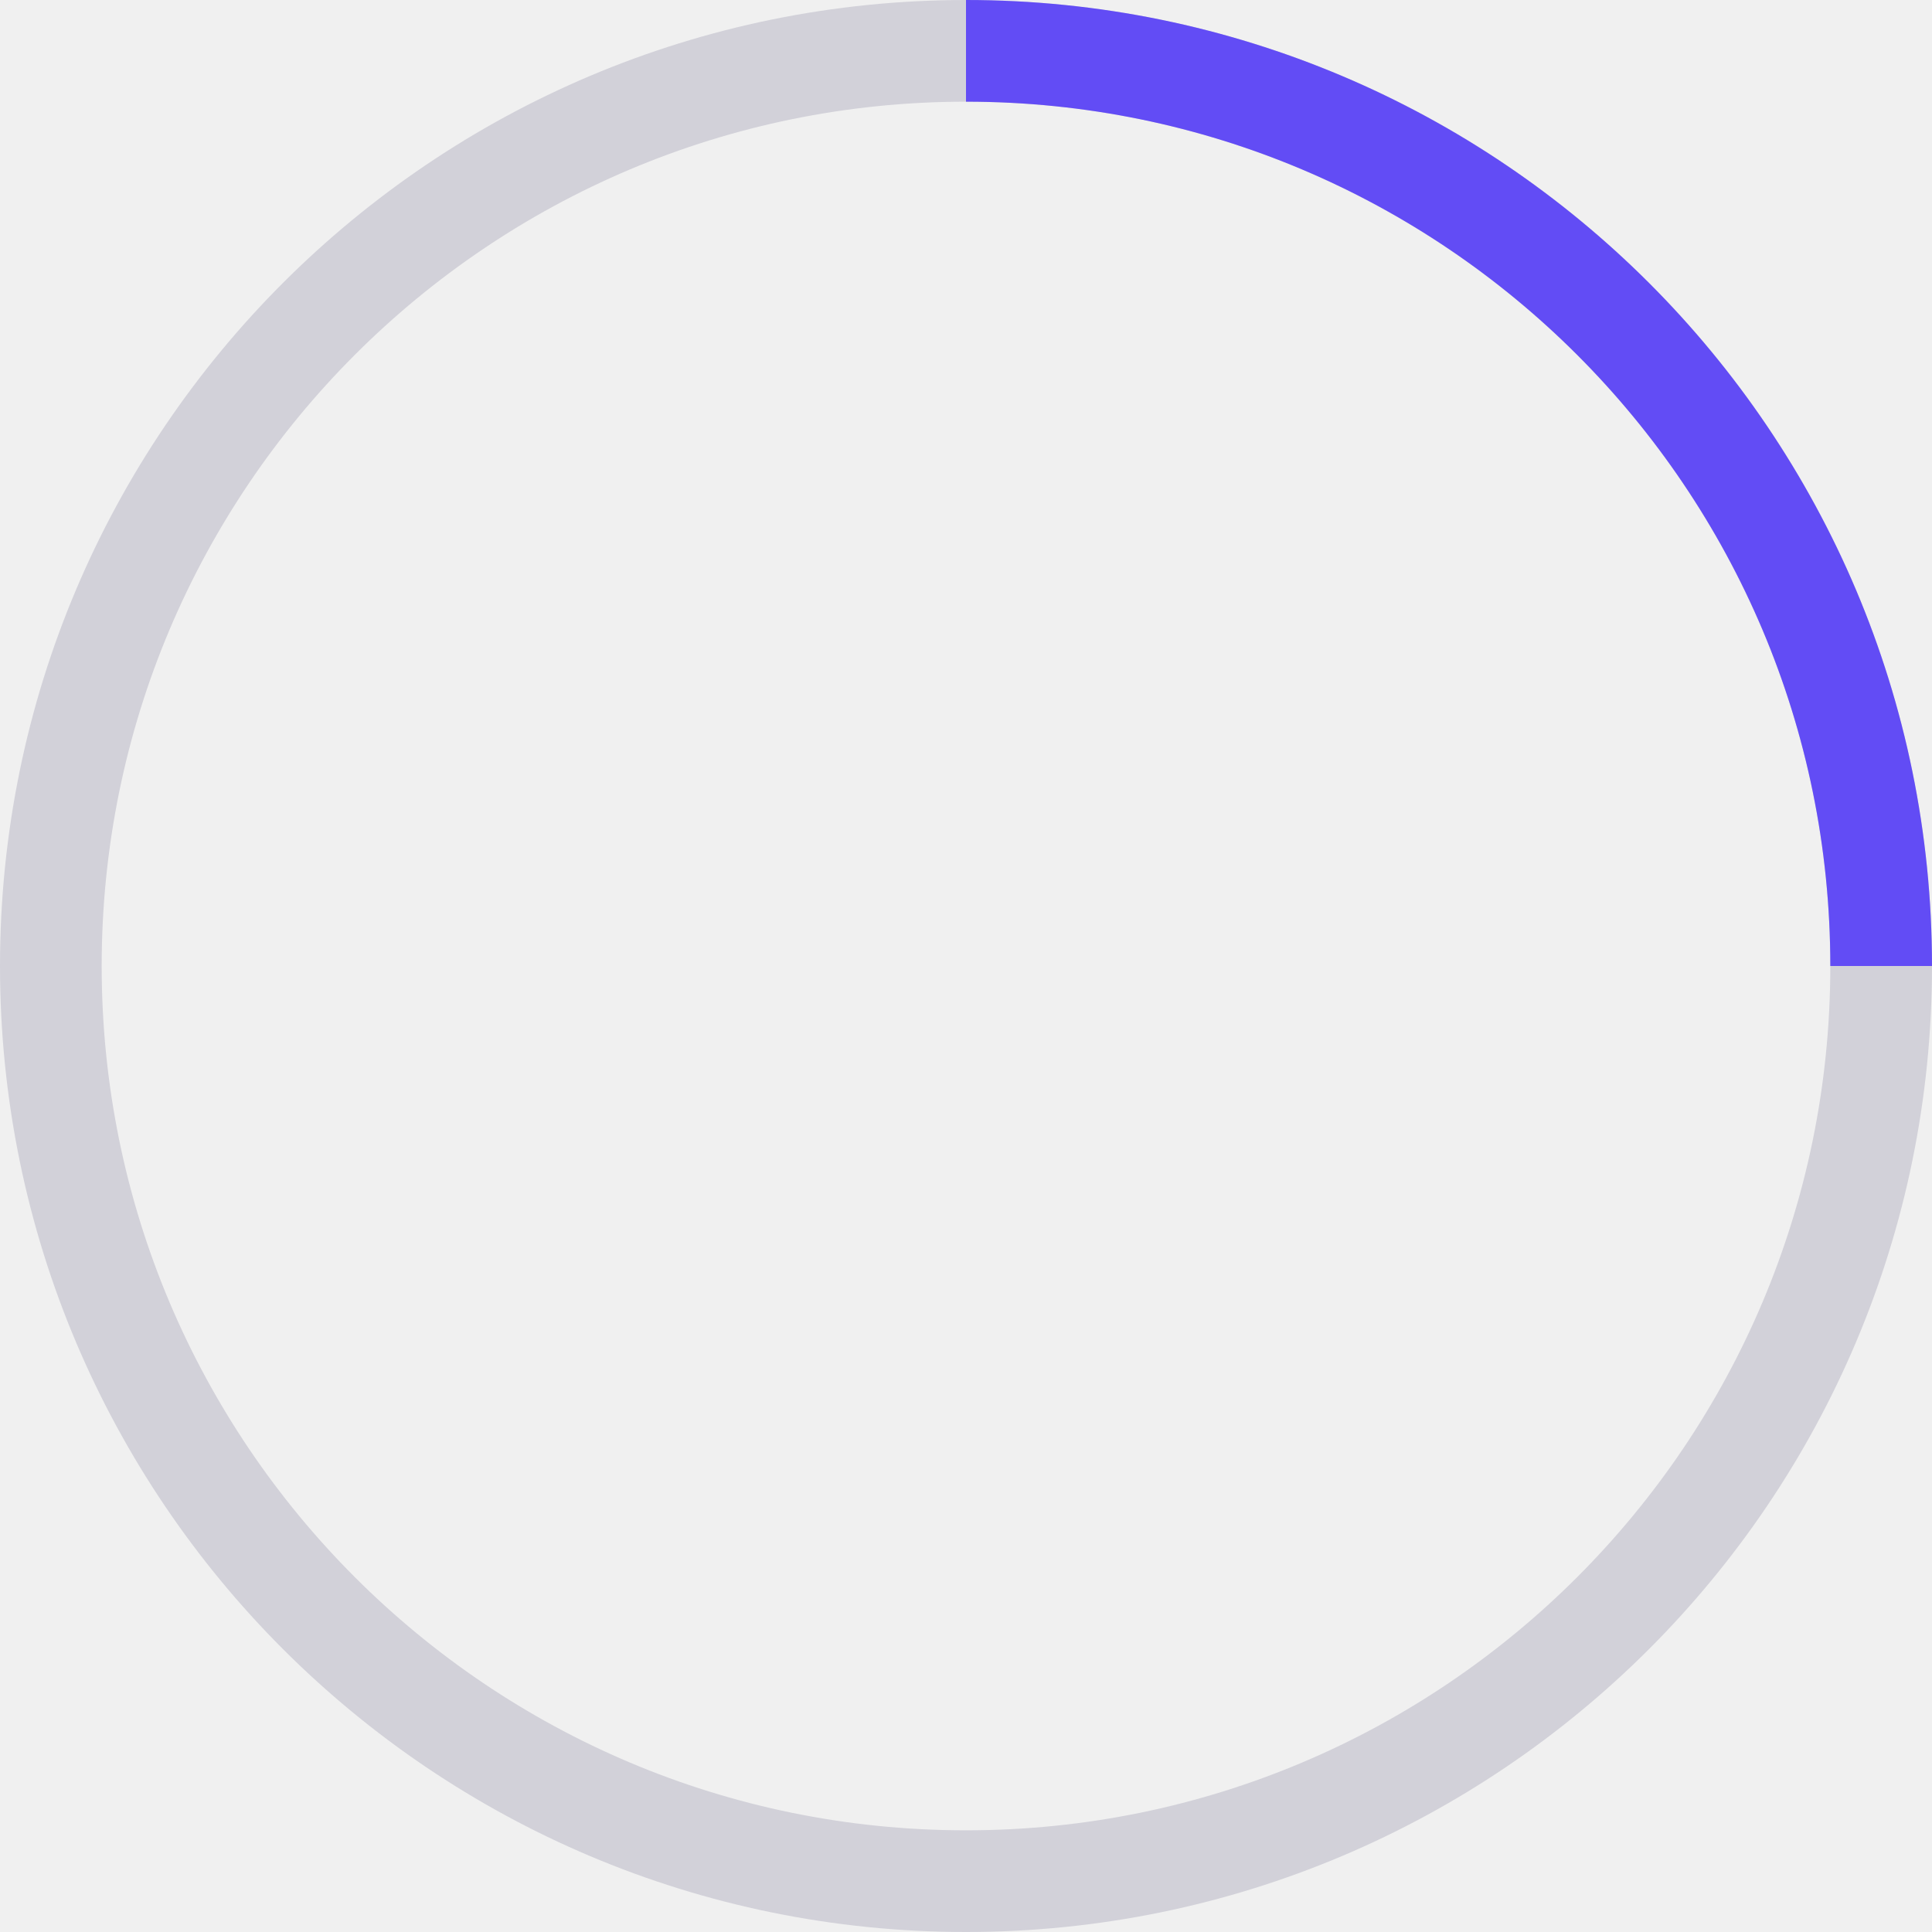
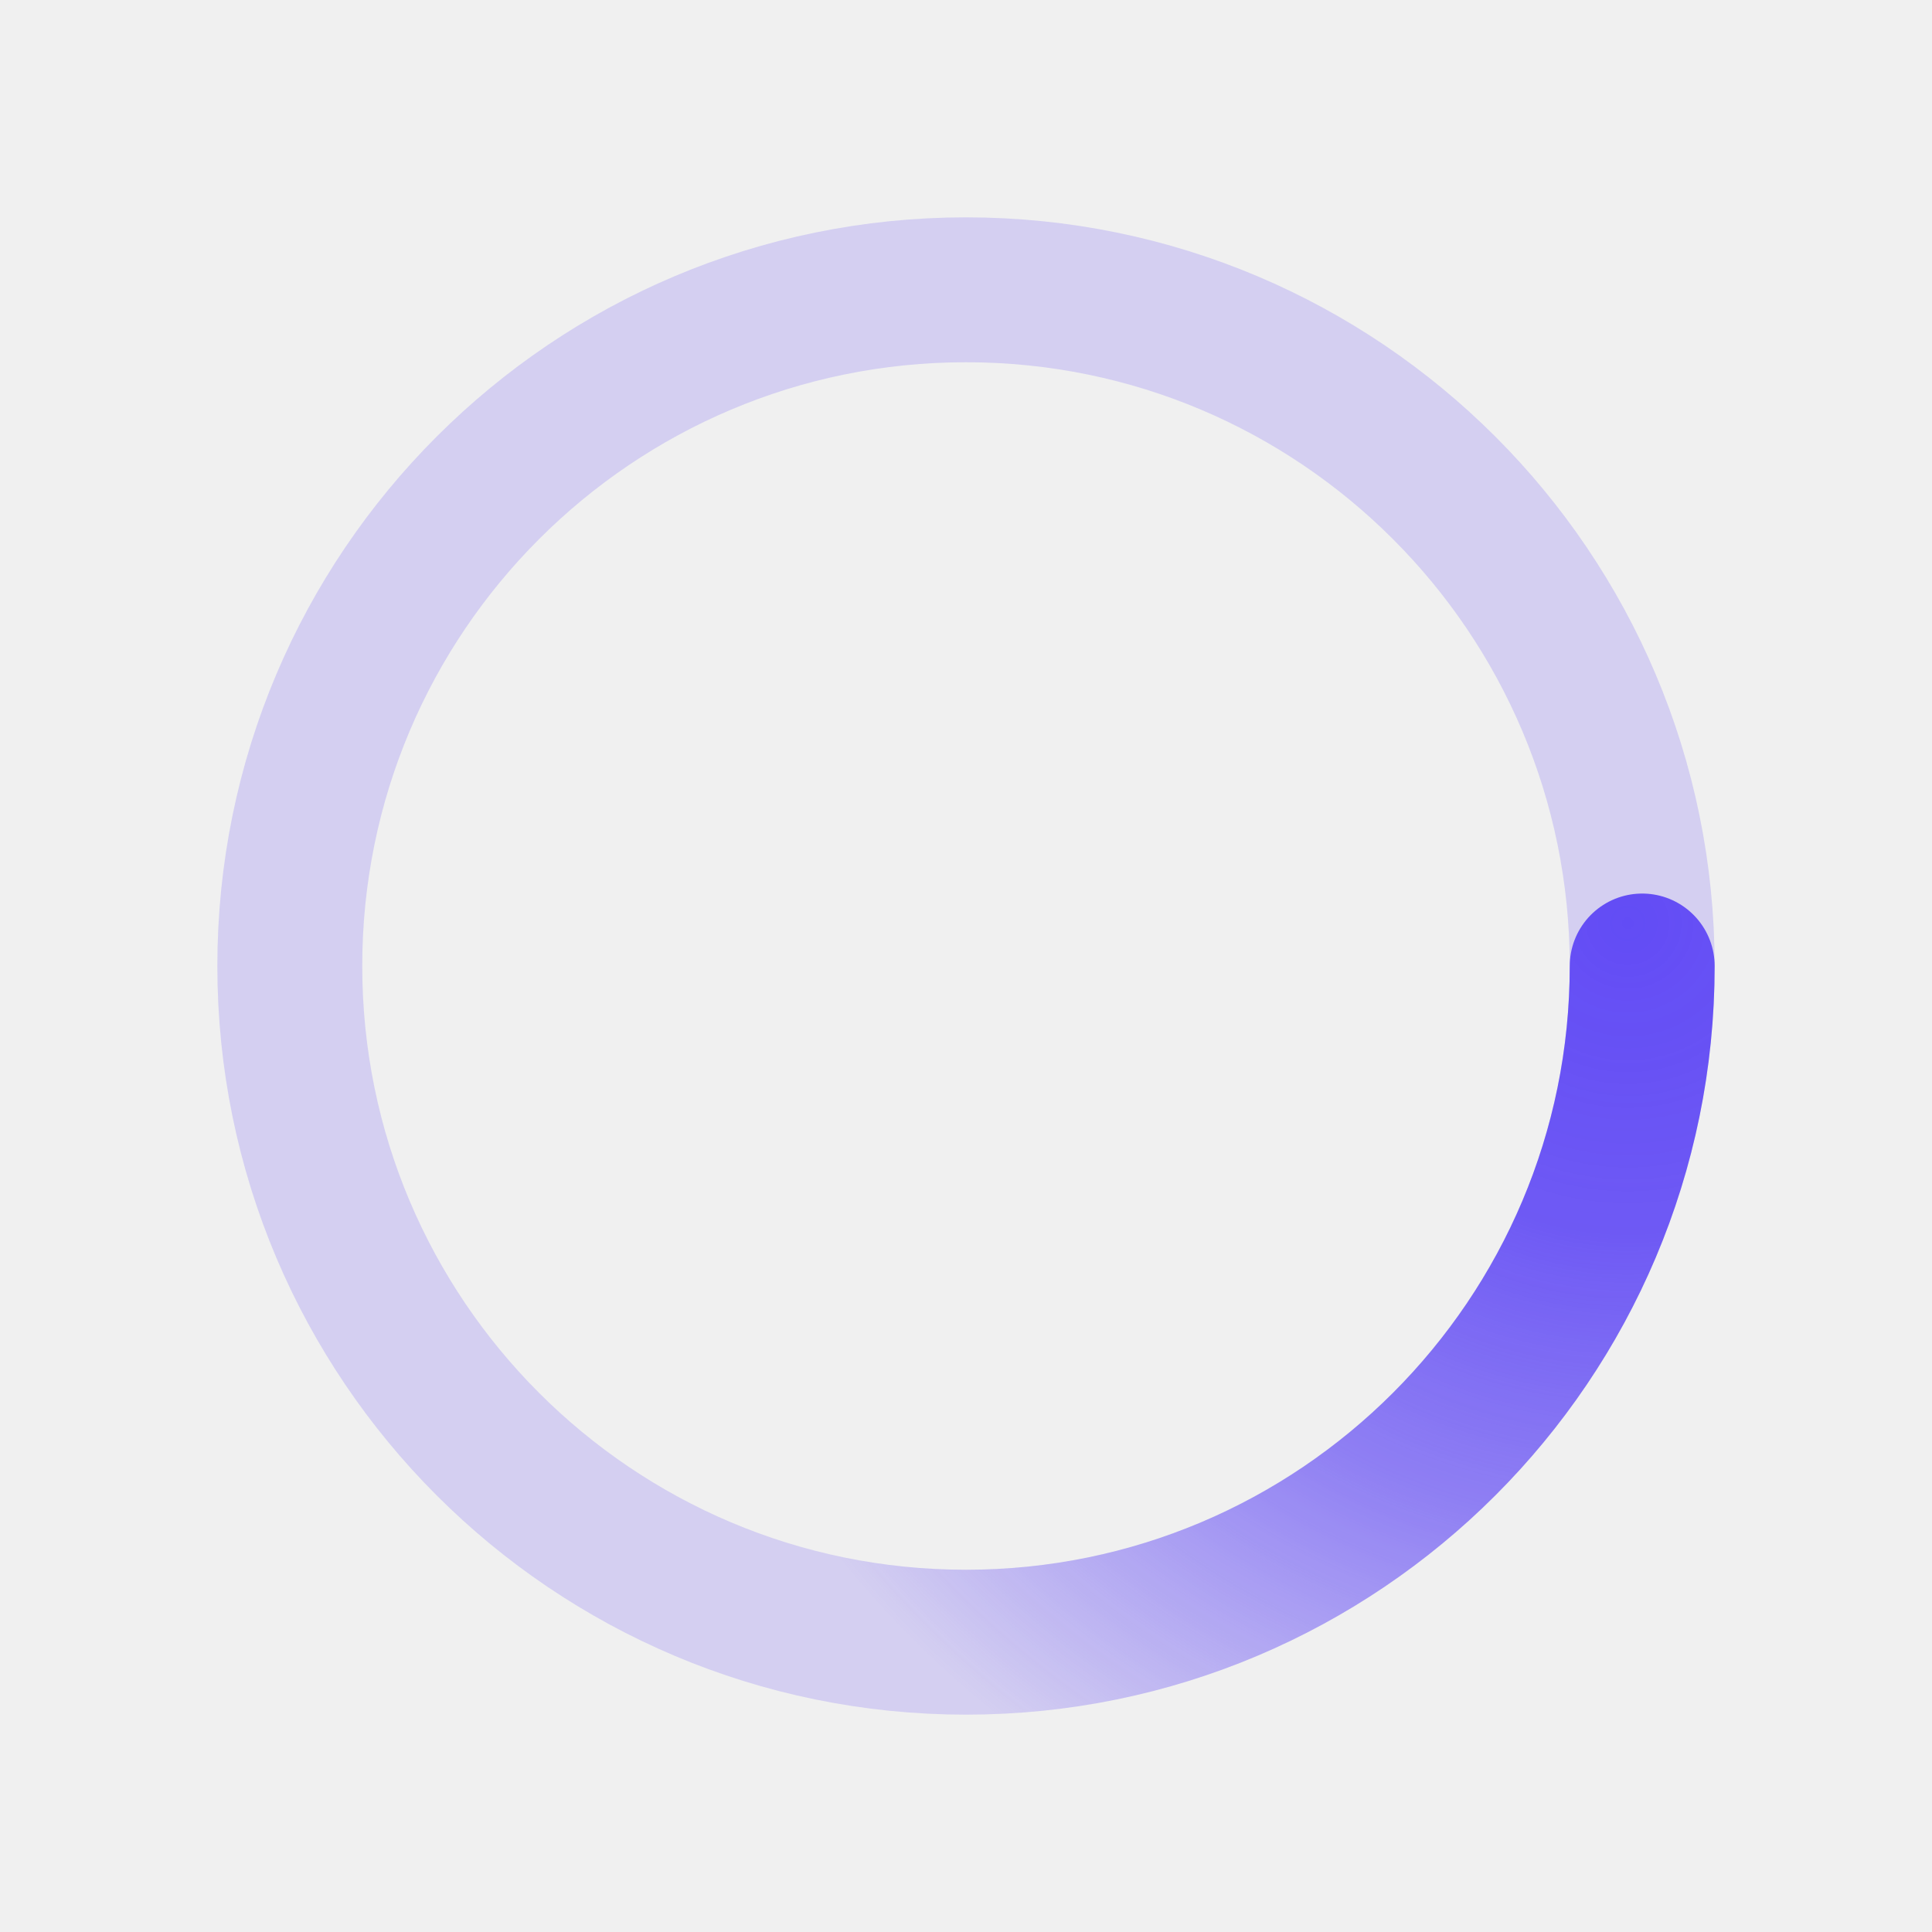
- <svg xmlns="http://www.w3.org/2000/svg" width="38" height="38" viewBox="0 0 38 38" fill="none">
-   <g clip-path="url(#clip0_33538_6271)">
-     <path d="M19 37C28.941 37 37 28.941 37 19C37 9.059 28.941 1 19 1C9.059 1 1 9.059 1 19C1 28.941 9.059 37 19 37Z" stroke="#D2D1D9" stroke-width="2" />
-     <path d="M37 19C37 9.06 28.94 1 19 1" stroke="#624CF5" stroke-width="2" />
-   </g>
-   <defs>
-     <clipPath id="clip0_33538_6271">
-       <rect width="38" height="38" fill="white" />
-     </clipPath>
-   </defs>
+ <svg xmlns="http://www.w3.org/2000/svg" viewBox="0 0 200 200">
+   <radialGradient id="a12" cx=".66" fx=".66" cy=".312" fy=".312" gradientTransform="scale(1.5)">
+     <stop offset="0" stop-color="#624CF5" />
+     <stop offset=".3" stop-color="#624CF5" stop-opacity=".9" />
+     <stop offset=".6" stop-color="#624CF5" stop-opacity=".6" />
+     <stop offset=".8" stop-color="#624CF5" stop-opacity=".3" />
+     <stop offset="1" stop-color="#624CF5" stop-opacity="0" />
+   </radialGradient>
+   <circle transform-origin="center" fill="none" stroke="url(#a12)" stroke-width="15" stroke-linecap="round" stroke-dasharray="200 1000" stroke-dashoffset="0" cx="100" cy="100" r="70">
+     <animateTransform type="rotate" attributeName="transform" calcMode="spline" dur="2" values="360;0" keyTimes="0;1" keySplines="0 0 1 1" repeatCount="indefinite" />
+   </circle>
+   <circle transform-origin="center" fill="none" opacity=".2" stroke="#624CF5" stroke-width="15" stroke-linecap="round" cx="100" cy="100" r="70" />
</svg>
